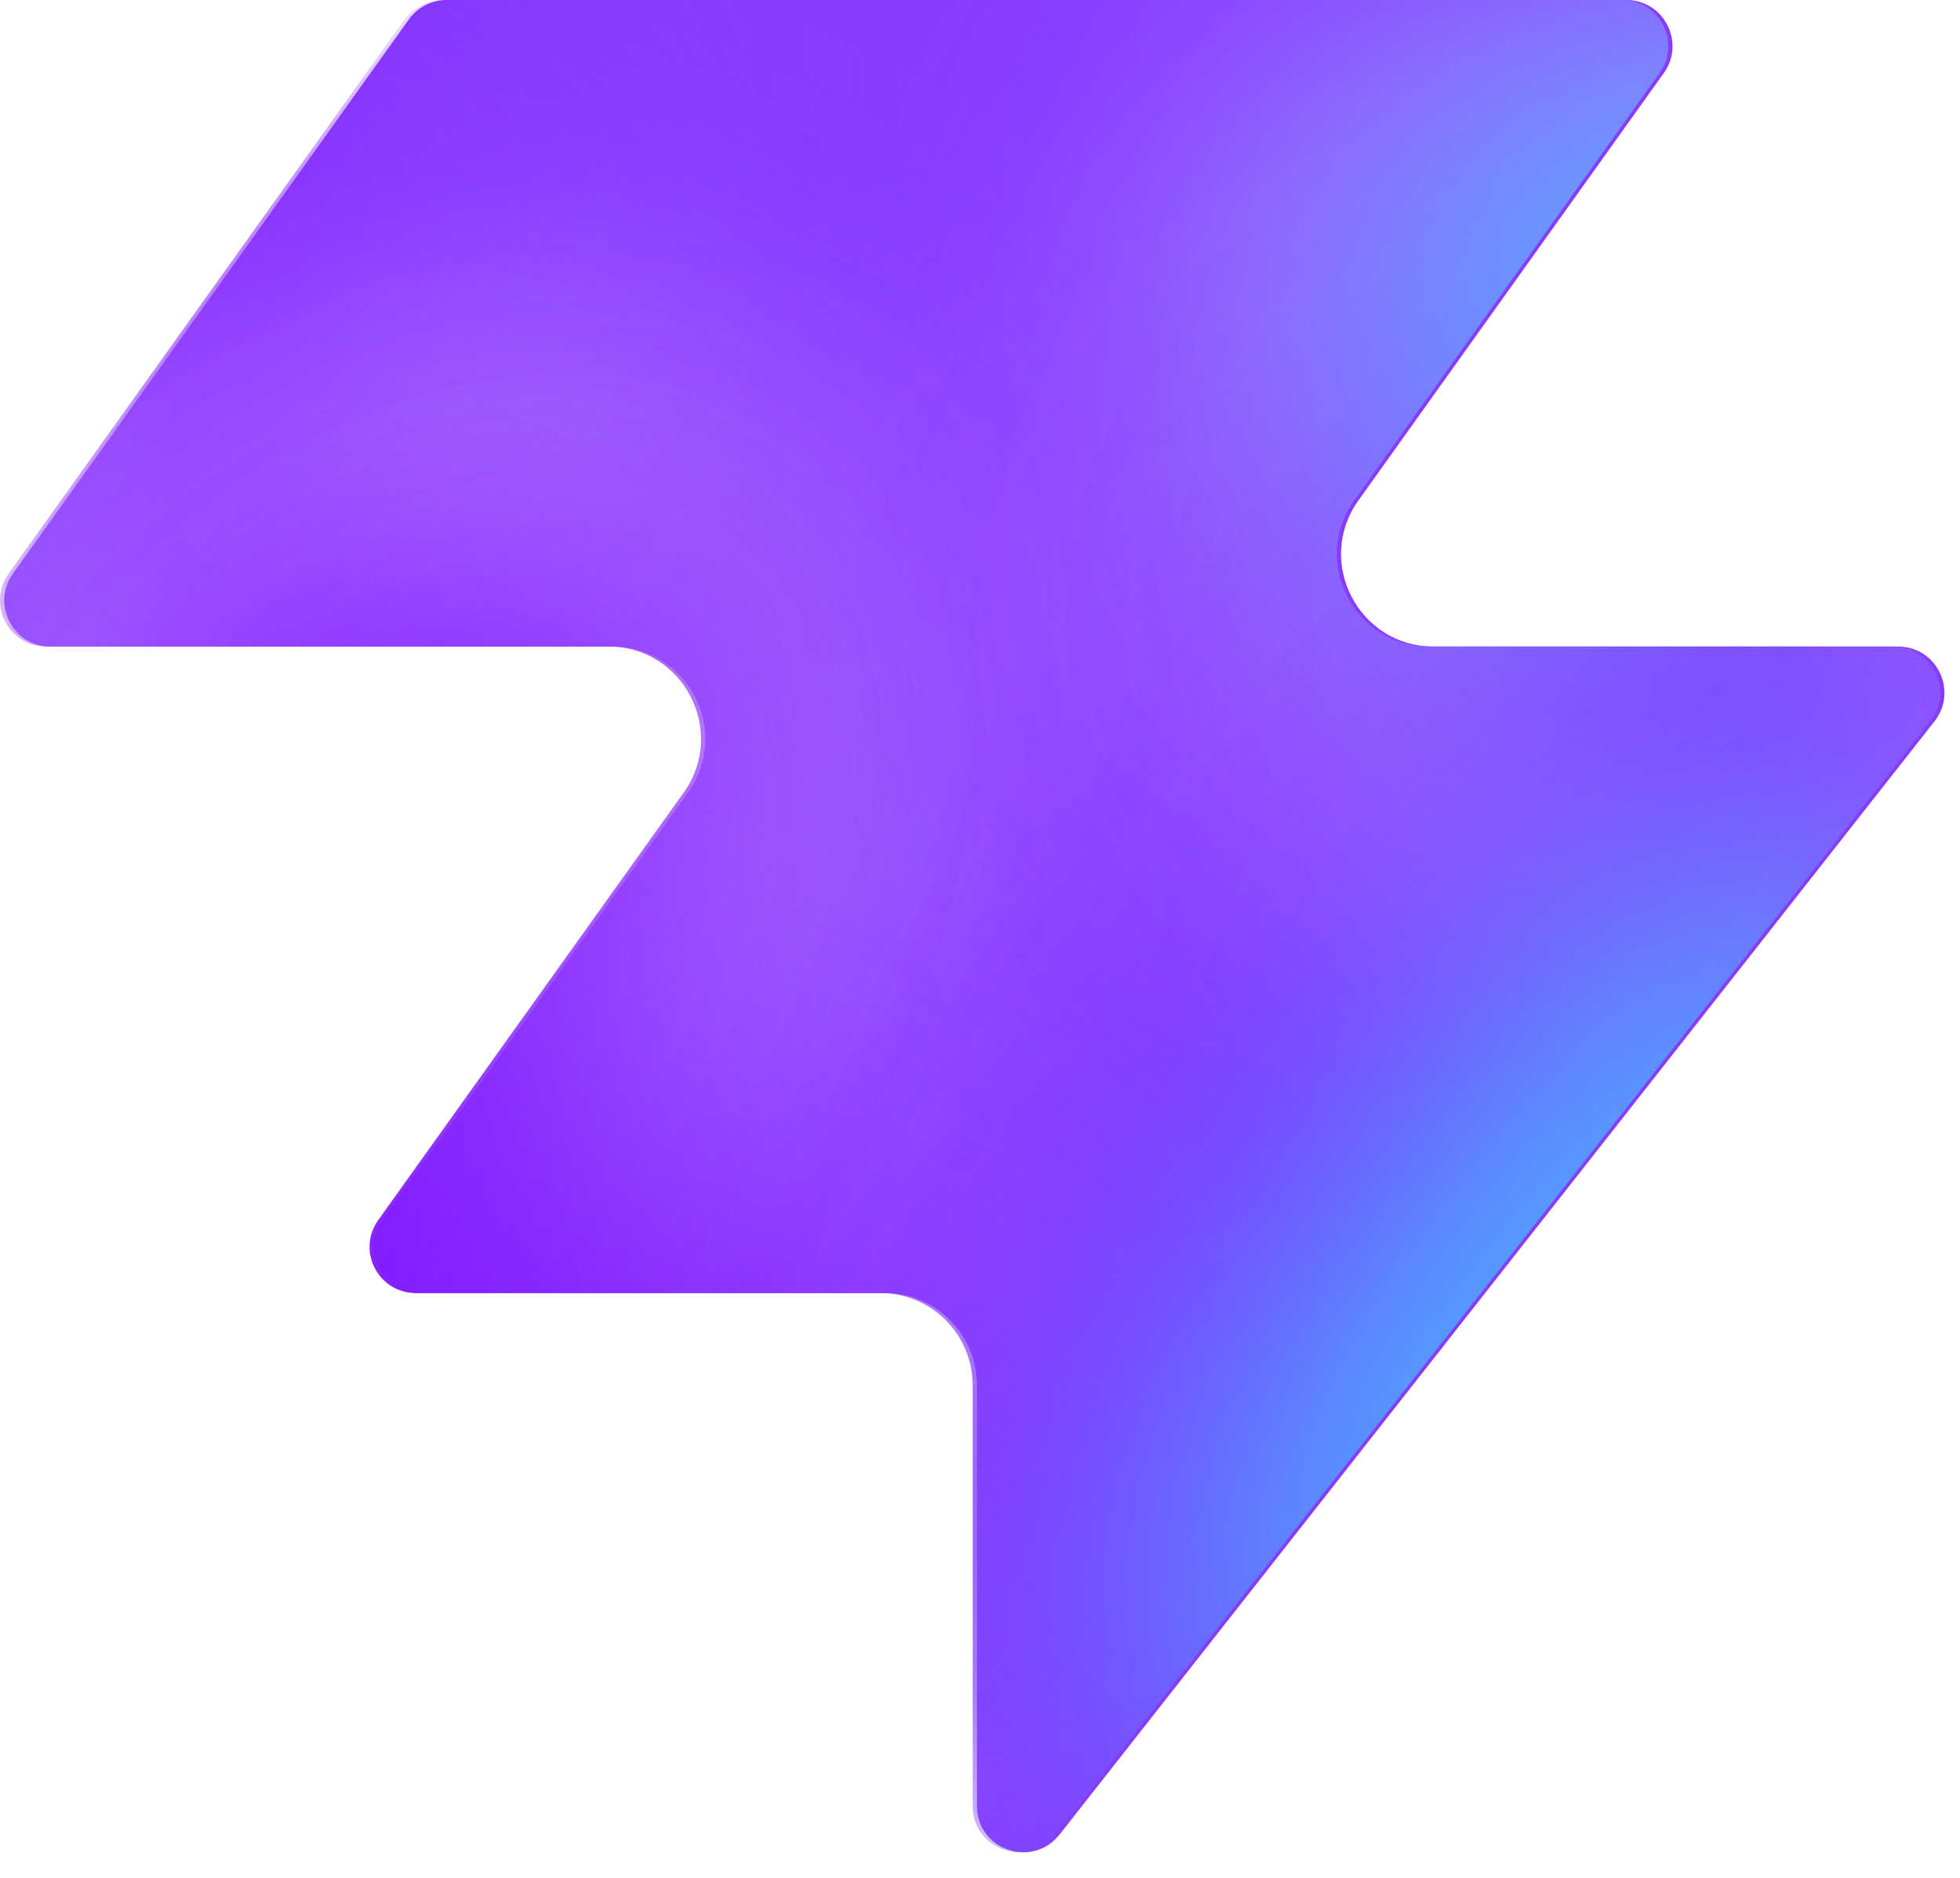
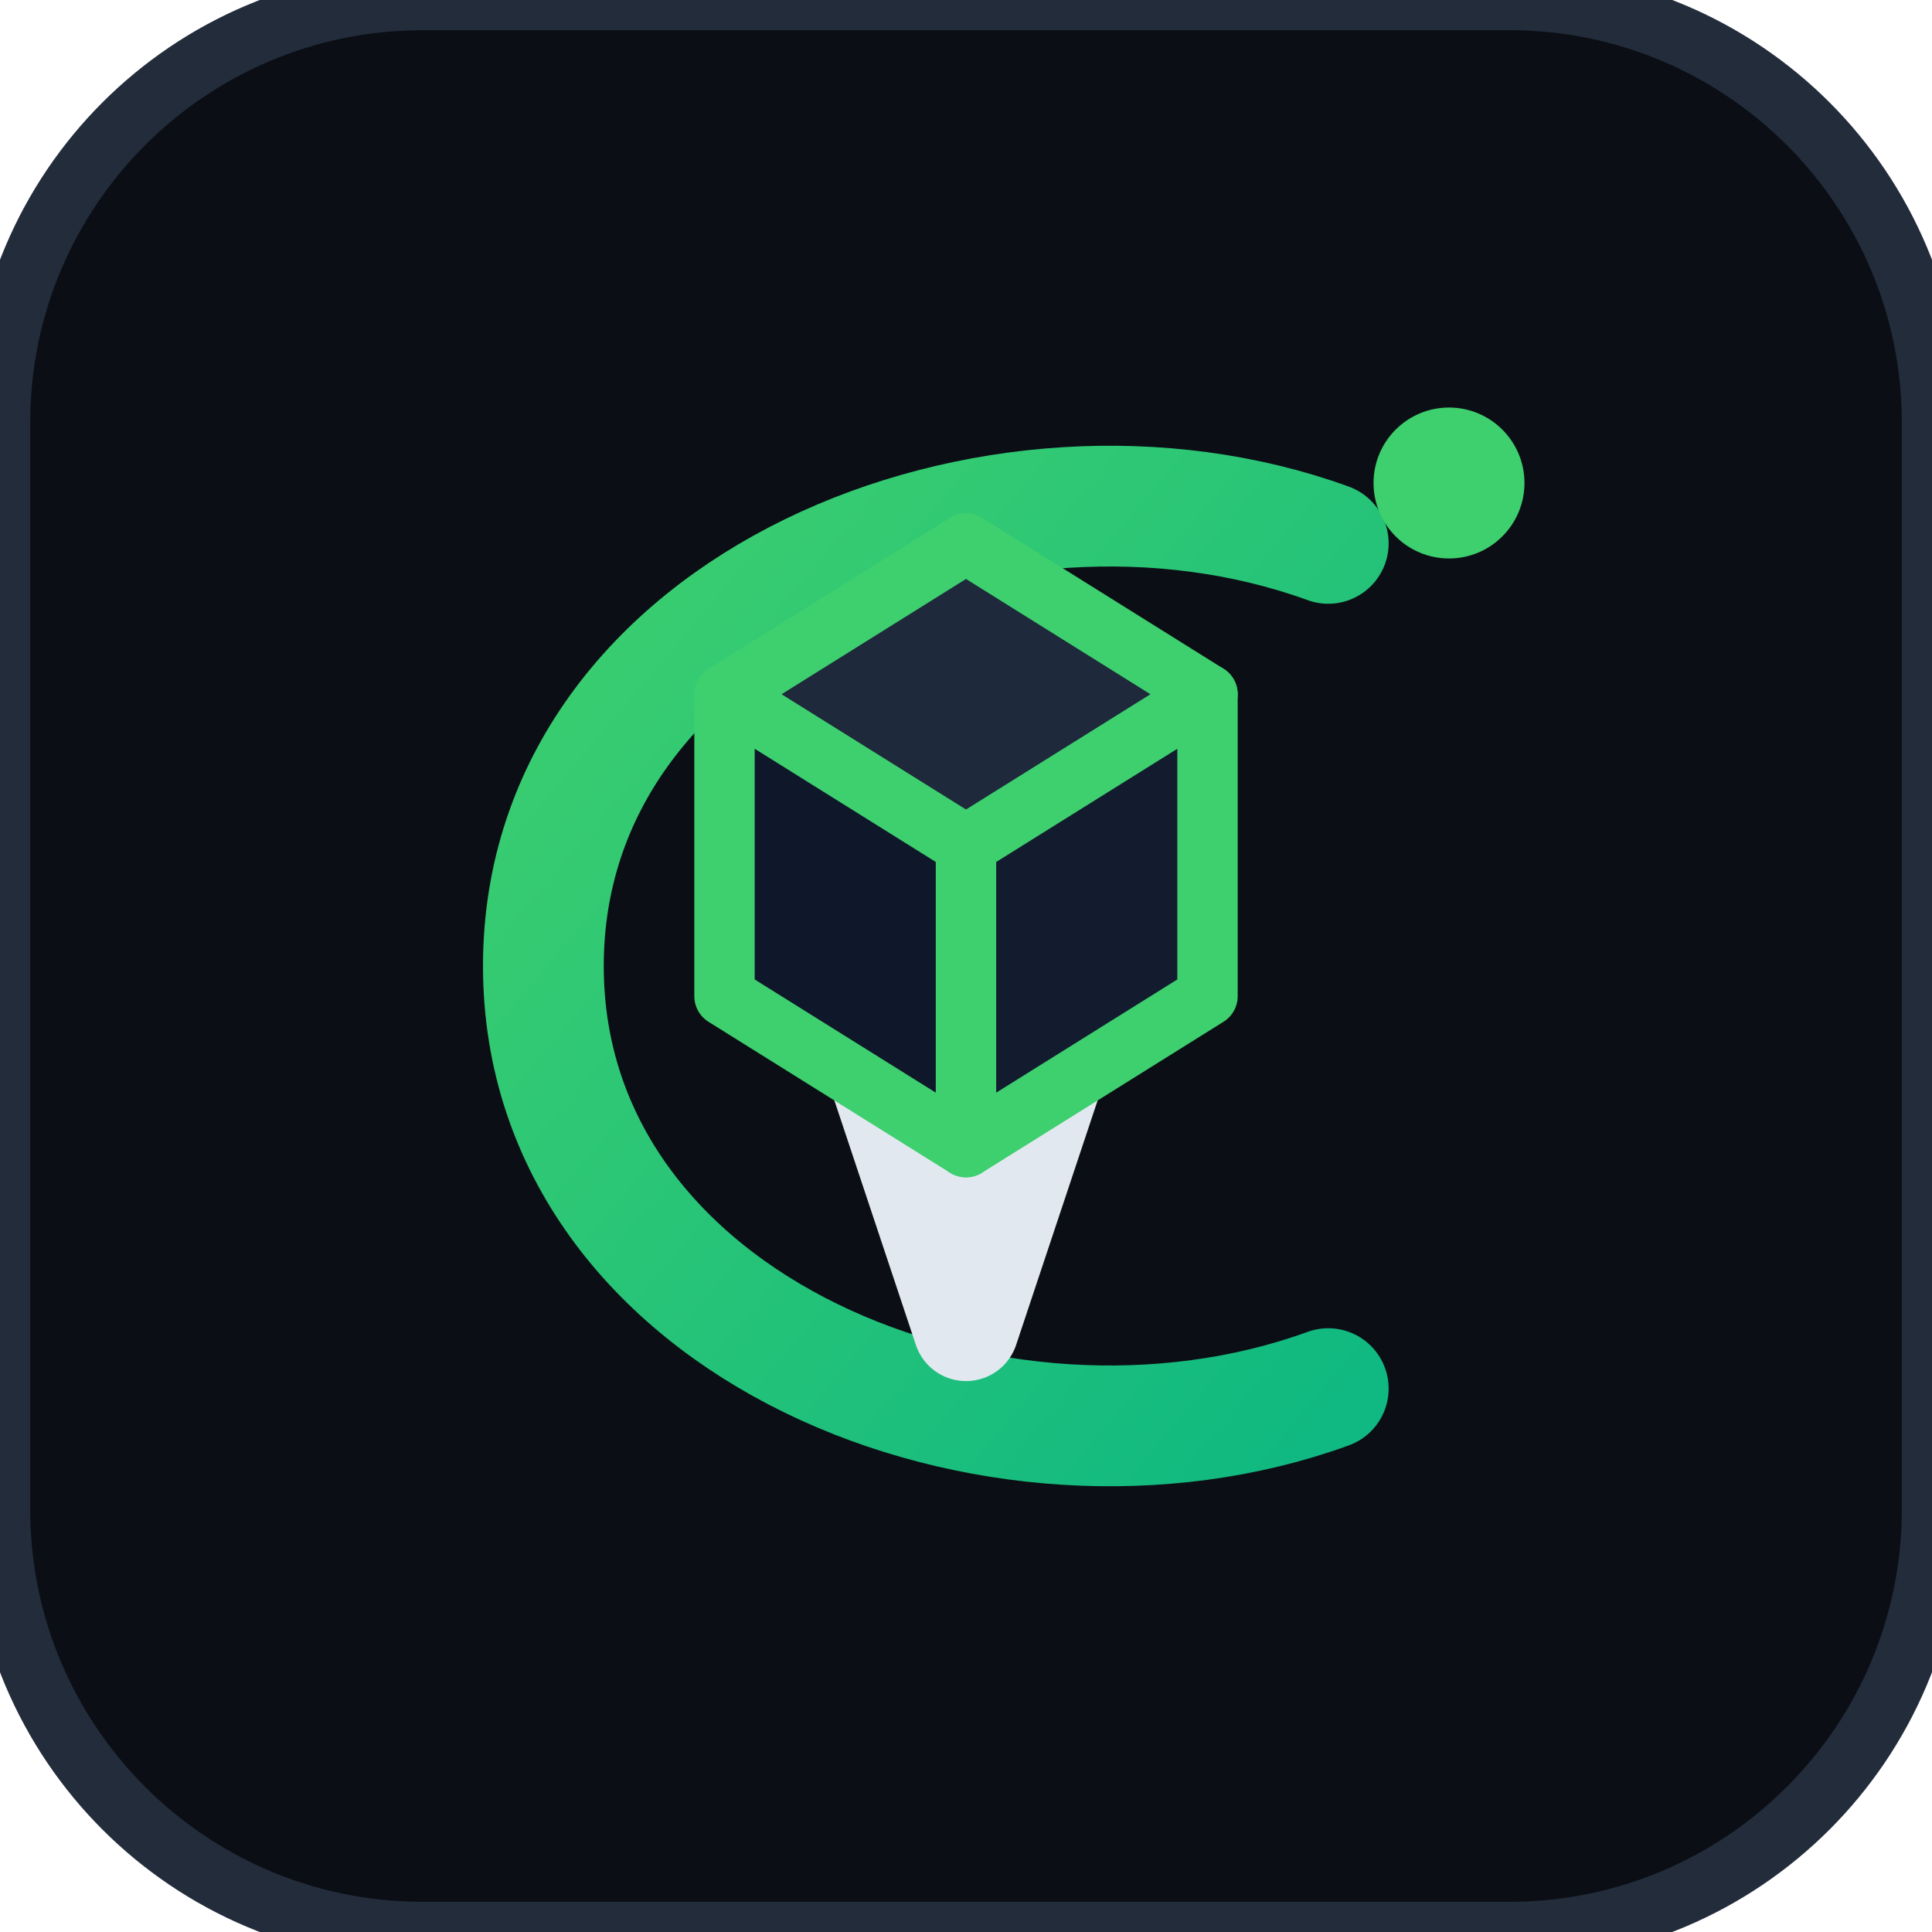
- <svg xmlns="http://www.w3.org/2000/svg" width="48" height="46" fill="none" viewBox="0 0 48 46">
-   <path fill="#863bff" d="M25.946 44.938c-.664.845-2.021.375-2.021-.698V33.937a2.26 2.26 0 0 0-2.262-2.262H10.287c-.92 0-1.456-1.04-.92-1.788l7.48-10.471c1.07-1.497 0-3.578-1.842-3.578H1.237c-.92 0-1.456-1.04-.92-1.788L10.013.474c.214-.297.556-.474.92-.474h28.894c.92 0 1.456 1.04.92 1.788l-7.48 10.471c-1.07 1.498 0 3.579 1.842 3.579h11.377c.943 0 1.473 1.088.89 1.83L25.947 44.94z" style="fill:#863bff;fill:color(display-p3 .525 .23 1);fill-opacity:1" />
-   <mask id="a" width="48" height="46" x="0" y="0" maskUnits="userSpaceOnUse" style="mask-type:alpha">
-     <path fill="#000" d="M25.842 44.938c-.664.844-2.021.375-2.021-.698V33.937a2.26 2.26 0 0 0-2.262-2.262H10.183c-.92 0-1.456-1.04-.92-1.788l7.48-10.471c1.07-1.498 0-3.579-1.842-3.579H1.133c-.92 0-1.456-1.04-.92-1.787L9.91.473c.214-.297.556-.474.92-.474h28.894c.92 0 1.456 1.04.92 1.788l-7.48 10.471c-1.07 1.498 0 3.578 1.842 3.578h11.377c.943 0 1.473 1.088.89 1.832L25.843 44.94z" style="fill:#000;fill-opacity:1" />
-   </mask>
-   <g mask="url(#a)">
-     <g filter="url(#b)">
-       <ellipse cx="5.508" cy="14.704" fill="#ede6ff" rx="5.508" ry="14.704" style="fill:#ede6ff;fill:color(display-p3 .927 .903 1);fill-opacity:1" transform="matrix(.00324 1 1 -.00324 -4.47 31.516)" />
-     </g>
-     <g filter="url(#c)">
-       <ellipse cx="10.399" cy="29.851" fill="#ede6ff" rx="10.399" ry="29.851" style="fill:#ede6ff;fill:color(display-p3 .927 .903 1);fill-opacity:1" transform="matrix(.00324 1 1 -.00324 -39.328 7.883)" />
-     </g>
-     <g filter="url(#d)">
-       <ellipse cx="5.508" cy="30.487" fill="#7e14ff" rx="5.508" ry="30.487" style="fill:#7e14ff;fill:color(display-p3 .492 .077 1);fill-opacity:1" transform="rotate(89.814 -25.913 -14.639)scale(1 -1)" />
-     </g>
-     <g filter="url(#e)">
-       <ellipse cx="5.508" cy="30.599" fill="#7e14ff" rx="5.508" ry="30.599" style="fill:#7e14ff;fill:color(display-p3 .492 .077 1);fill-opacity:1" transform="rotate(89.814 -32.644 -3.334)scale(1 -1)" />
-     </g>
-     <g filter="url(#f)">
-       <ellipse cx="5.508" cy="30.599" fill="#7e14ff" rx="5.508" ry="30.599" style="fill:#7e14ff;fill:color(display-p3 .492 .077 1);fill-opacity:1" transform="matrix(.00324 1 1 -.00324 -34.34 30.47)" />
-     </g>
-     <g filter="url(#g)">
-       <ellipse cx="14.072" cy="22.078" fill="#ede6ff" rx="14.072" ry="22.078" style="fill:#ede6ff;fill:color(display-p3 .927 .903 1);fill-opacity:1" transform="rotate(93.35 24.506 48.493)scale(-1 1)" />
-     </g>
-     <g filter="url(#h)">
-       <ellipse cx="3.47" cy="21.501" fill="#7e14ff" rx="3.47" ry="21.501" style="fill:#7e14ff;fill:color(display-p3 .492 .077 1);fill-opacity:1" transform="rotate(89.009 28.708 47.59)scale(-1 1)" />
-     </g>
-     <g filter="url(#i)">
-       <ellipse cx="3.47" cy="21.501" fill="#7e14ff" rx="3.47" ry="21.501" style="fill:#7e14ff;fill:color(display-p3 .492 .077 1);fill-opacity:1" transform="rotate(89.009 28.708 47.59)scale(-1 1)" />
-     </g>
-     <g filter="url(#j)">
-       <ellipse cx=".387" cy="8.972" fill="#7e14ff" rx="4.407" ry="29.108" style="fill:#7e14ff;fill:color(display-p3 .492 .077 1);fill-opacity:1" transform="rotate(39.51 .387 8.972)" />
-     </g>
-     <g filter="url(#k)">
-       <ellipse cx="47.523" cy="-6.092" fill="#7e14ff" rx="4.407" ry="29.108" style="fill:#7e14ff;fill:color(display-p3 .492 .077 1);fill-opacity:1" transform="rotate(37.892 47.523 -6.092)" />
-     </g>
-     <g filter="url(#l)">
-       <ellipse cx="41.412" cy="6.333" fill="#47bfff" rx="5.971" ry="9.665" style="fill:#47bfff;fill:color(display-p3 .28 .748 1);fill-opacity:1" transform="rotate(37.892 41.412 6.333)" />
-     </g>
-     <g filter="url(#m)">
-       <ellipse cx="-1.879" cy="38.332" fill="#7e14ff" rx="4.407" ry="29.108" style="fill:#7e14ff;fill:color(display-p3 .492 .077 1);fill-opacity:1" transform="rotate(37.892 -1.88 38.332)" />
-     </g>
-     <g filter="url(#n)">
-       <ellipse cx="-1.879" cy="38.332" fill="#7e14ff" rx="4.407" ry="29.108" style="fill:#7e14ff;fill:color(display-p3 .492 .077 1);fill-opacity:1" transform="rotate(37.892 -1.88 38.332)" />
-     </g>
-     <g filter="url(#o)">
-       <ellipse cx="35.651" cy="29.907" fill="#7e14ff" rx="4.407" ry="29.108" style="fill:#7e14ff;fill:color(display-p3 .492 .077 1);fill-opacity:1" transform="rotate(37.892 35.651 29.907)" />
-     </g>
-     <g filter="url(#p)">
-       <ellipse cx="38.418" cy="32.4" fill="#47bfff" rx="5.971" ry="15.297" style="fill:#47bfff;fill:color(display-p3 .28 .748 1);fill-opacity:1" transform="rotate(37.892 38.418 32.4)" />
-     </g>
-   </g>
+ <svg xmlns="http://www.w3.org/2000/svg" viewBox="0 0 64 64" fill="none">
  <defs>
-     <filter id="b" width="60.045" height="41.654" x="-19.77" y="16.149" color-interpolation-filters="sRGB" filterUnits="userSpaceOnUse">
-       <feFlood flood-opacity="0" result="BackgroundImageFix" />
-       <feBlend in="SourceGraphic" in2="BackgroundImageFix" result="shape" />
-       <feGaussianBlur result="effect1_foregroundBlur_2002_17158" stdDeviation="7.659" />
-     </filter>
-     <filter id="c" width="90.34" height="51.437" x="-54.613" y="-7.533" color-interpolation-filters="sRGB" filterUnits="userSpaceOnUse">
-       <feFlood flood-opacity="0" result="BackgroundImageFix" />
-       <feBlend in="SourceGraphic" in2="BackgroundImageFix" result="shape" />
-       <feGaussianBlur result="effect1_foregroundBlur_2002_17158" stdDeviation="7.659" />
-     </filter>
-     <filter id="d" width="79.355" height="29.4" x="-49.64" y="2.03" color-interpolation-filters="sRGB" filterUnits="userSpaceOnUse">
-       <feFlood flood-opacity="0" result="BackgroundImageFix" />
-       <feBlend in="SourceGraphic" in2="BackgroundImageFix" result="shape" />
-       <feGaussianBlur result="effect1_foregroundBlur_2002_17158" stdDeviation="4.596" />
-     </filter>
-     <filter id="e" width="79.579" height="29.4" x="-45.045" y="20.029" color-interpolation-filters="sRGB" filterUnits="userSpaceOnUse">
-       <feFlood flood-opacity="0" result="BackgroundImageFix" />
-       <feBlend in="SourceGraphic" in2="BackgroundImageFix" result="shape" />
-       <feGaussianBlur result="effect1_foregroundBlur_2002_17158" stdDeviation="4.596" />
-     </filter>
-     <filter id="f" width="79.579" height="29.4" x="-43.513" y="21.178" color-interpolation-filters="sRGB" filterUnits="userSpaceOnUse">
-       <feFlood flood-opacity="0" result="BackgroundImageFix" />
-       <feBlend in="SourceGraphic" in2="BackgroundImageFix" result="shape" />
-       <feGaussianBlur result="effect1_foregroundBlur_2002_17158" stdDeviation="4.596" />
-     </filter>
-     <filter id="g" width="74.749" height="58.852" x="15.756" y="-17.901" color-interpolation-filters="sRGB" filterUnits="userSpaceOnUse">
-       <feFlood flood-opacity="0" result="BackgroundImageFix" />
-       <feBlend in="SourceGraphic" in2="BackgroundImageFix" result="shape" />
-       <feGaussianBlur result="effect1_foregroundBlur_2002_17158" stdDeviation="7.659" />
-     </filter>
-     <filter id="h" width="61.377" height="25.362" x="23.548" y="2.284" color-interpolation-filters="sRGB" filterUnits="userSpaceOnUse">
-       <feFlood flood-opacity="0" result="BackgroundImageFix" />
-       <feBlend in="SourceGraphic" in2="BackgroundImageFix" result="shape" />
-       <feGaussianBlur result="effect1_foregroundBlur_2002_17158" stdDeviation="4.596" />
-     </filter>
-     <filter id="i" width="61.377" height="25.362" x="23.548" y="2.284" color-interpolation-filters="sRGB" filterUnits="userSpaceOnUse">
-       <feFlood flood-opacity="0" result="BackgroundImageFix" />
-       <feBlend in="SourceGraphic" in2="BackgroundImageFix" result="shape" />
-       <feGaussianBlur result="effect1_foregroundBlur_2002_17158" stdDeviation="4.596" />
-     </filter>
-     <filter id="j" width="56.045" height="63.649" x="-27.636" y="-22.853" color-interpolation-filters="sRGB" filterUnits="userSpaceOnUse">
-       <feFlood flood-opacity="0" result="BackgroundImageFix" />
-       <feBlend in="SourceGraphic" in2="BackgroundImageFix" result="shape" />
-       <feGaussianBlur result="effect1_foregroundBlur_2002_17158" stdDeviation="4.596" />
-     </filter>
-     <filter id="k" width="54.814" height="64.646" x="20.116" y="-38.415" color-interpolation-filters="sRGB" filterUnits="userSpaceOnUse">
-       <feFlood flood-opacity="0" result="BackgroundImageFix" />
-       <feBlend in="SourceGraphic" in2="BackgroundImageFix" result="shape" />
-       <feGaussianBlur result="effect1_foregroundBlur_2002_17158" stdDeviation="4.596" />
-     </filter>
-     <filter id="l" width="33.541" height="35.313" x="24.641" y="-11.323" color-interpolation-filters="sRGB" filterUnits="userSpaceOnUse">
-       <feFlood flood-opacity="0" result="BackgroundImageFix" />
-       <feBlend in="SourceGraphic" in2="BackgroundImageFix" result="shape" />
-       <feGaussianBlur result="effect1_foregroundBlur_2002_17158" stdDeviation="4.596" />
-     </filter>
-     <filter id="m" width="54.814" height="64.646" x="-29.286" y="6.009" color-interpolation-filters="sRGB" filterUnits="userSpaceOnUse">
-       <feFlood flood-opacity="0" result="BackgroundImageFix" />
-       <feBlend in="SourceGraphic" in2="BackgroundImageFix" result="shape" />
-       <feGaussianBlur result="effect1_foregroundBlur_2002_17158" stdDeviation="4.596" />
-     </filter>
-     <filter id="n" width="54.814" height="64.646" x="-29.286" y="6.009" color-interpolation-filters="sRGB" filterUnits="userSpaceOnUse">
-       <feFlood flood-opacity="0" result="BackgroundImageFix" />
-       <feBlend in="SourceGraphic" in2="BackgroundImageFix" result="shape" />
-       <feGaussianBlur result="effect1_foregroundBlur_2002_17158" stdDeviation="4.596" />
-     </filter>
-     <filter id="o" width="54.814" height="64.646" x="8.244" y="-2.416" color-interpolation-filters="sRGB" filterUnits="userSpaceOnUse">
-       <feFlood flood-opacity="0" result="BackgroundImageFix" />
-       <feBlend in="SourceGraphic" in2="BackgroundImageFix" result="shape" />
-       <feGaussianBlur result="effect1_foregroundBlur_2002_17158" stdDeviation="4.596" />
-     </filter>
-     <filter id="p" width="39.409" height="43.623" x="18.713" y="10.588" color-interpolation-filters="sRGB" filterUnits="userSpaceOnUse">
-       <feFlood flood-opacity="0" result="BackgroundImageFix" />
-       <feBlend in="SourceGraphic" in2="BackgroundImageFix" result="shape" />
-       <feGaussianBlur result="effect1_foregroundBlur_2002_17158" stdDeviation="4.596" />
-     </filter>
+     <linearGradient id="neonGreenGrad" x1="0%" y1="0%" x2="100%" y2="100%">
+       <stop offset="0%" stop-color="#3ECF6E" />
+       <stop offset="100%" stop-color="#10B981" />
+     </linearGradient>
  </defs>
+   <rect width="64" height="64" rx="14" fill="#0B0F15" stroke="#232C3B" stroke-width="2" />
+   <path d="M44 18 C33 14 18 20 18 32 C18 44 33 50 44 46" stroke="url(#neonGreenGrad)" stroke-width="4" stroke-linecap="round" />
+   <path d="M26 26 L32 44 L38 26" stroke="#E2E8F0" stroke-width="3.5" stroke-linecap="round" stroke-linejoin="round" />
+   <path d="M32 18 L40 23 L32 28 L24 23 Z" fill="#1E293B" stroke="#3ECF6E" stroke-width="2" stroke-linejoin="round" />
+   <path d="M24 23 V33 L32 38 V28 Z" fill="#0F172A" stroke="#3ECF6E" stroke-width="2" stroke-linejoin="round" />
+   <path d="M32 28 V38 L40 33 V23 Z" fill="#131C2E" stroke="#3ECF6E" stroke-width="2" stroke-linejoin="round" />
+   <circle cx="48" cy="16" r="2.5" fill="#3ECF6E" />
</svg>
